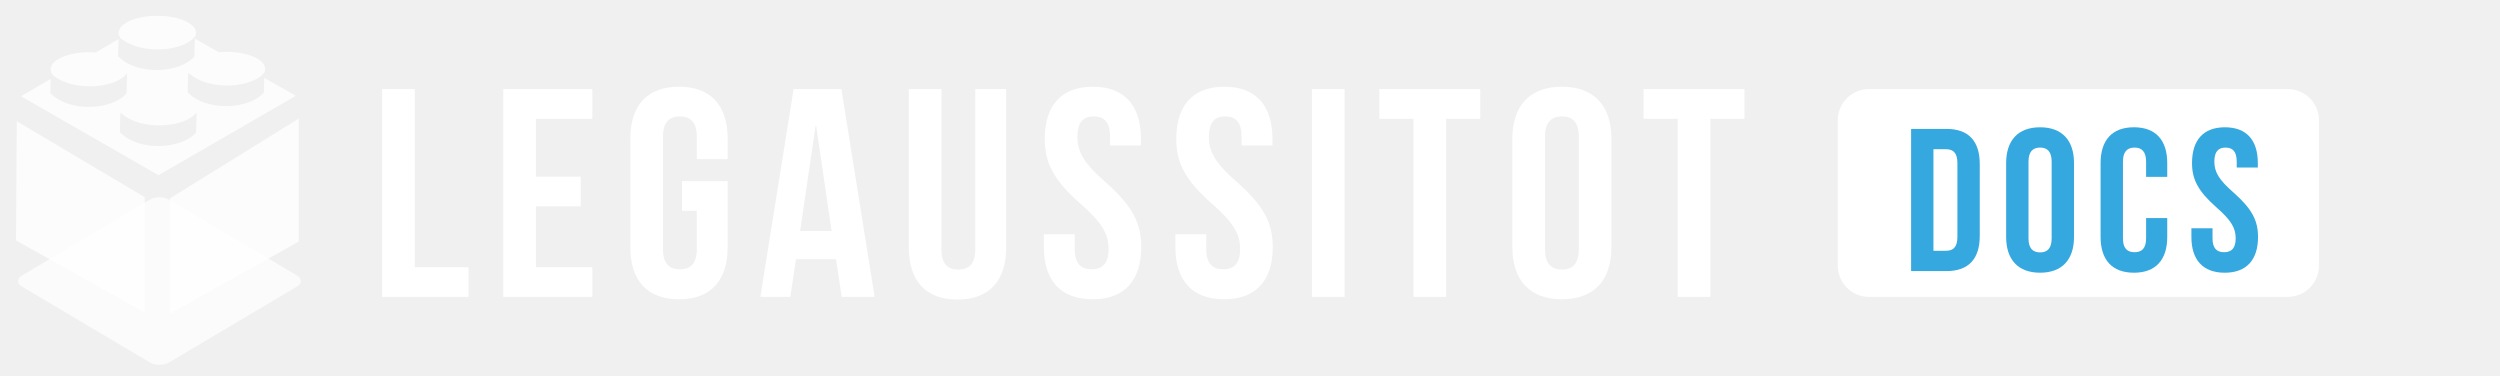
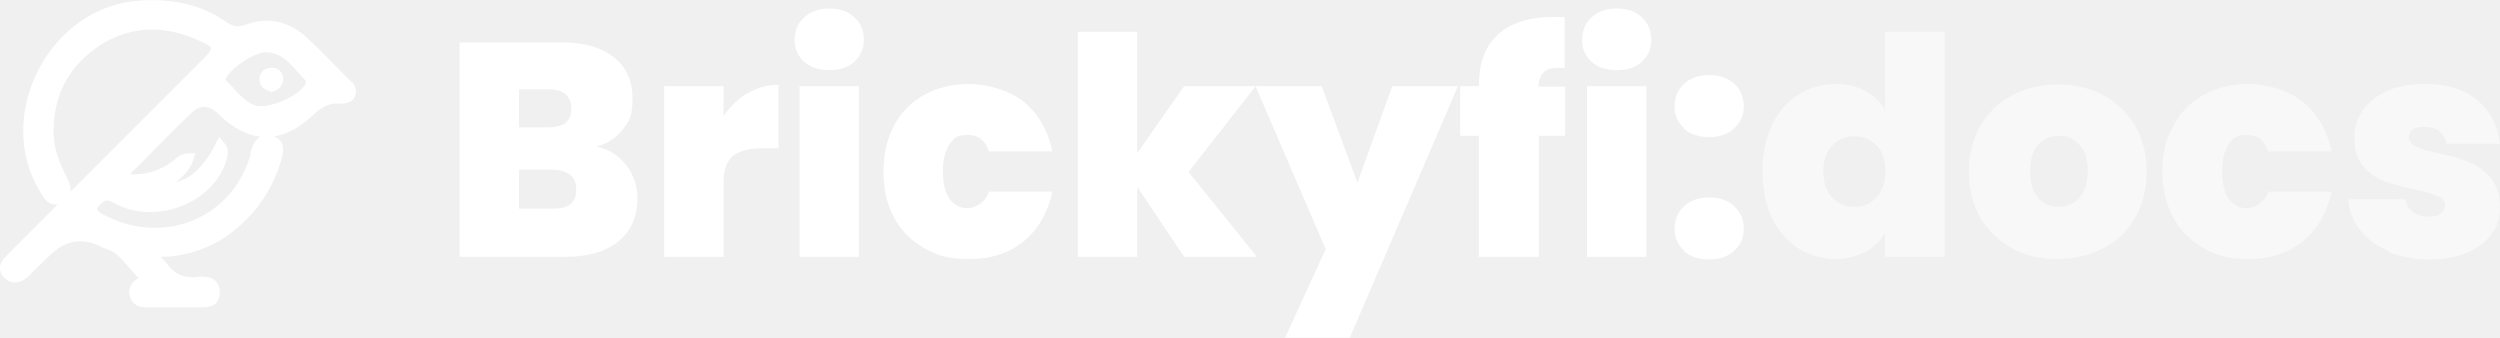
- <svg xmlns="http://www.w3.org/2000/svg" version="1.1" id="svg2" width="213.333" height="32" viewBox="0 0 213.333 32">
-   <defs id="defs6">
-     <clipPath clipPathUnits="userSpaceOnUse" id="clipPath16">
-       <path d="M 0,24 H 160 V 0 H 0 Z" id="path14" />
-     </clipPath>
-     <clipPath clipPathUnits="userSpaceOnUse" id="clipPath24">
-       <path d="M 1.024,22.991 H 19.127 V 3.926 H 1.024 Z" id="path22" />
-     </clipPath>
-     <clipPath clipPathUnits="userSpaceOnUse" id="clipPath48">
-       <path d="M 1.154,11.382 H 19.256 V 0.646 H 1.154 Z" id="path46" />
-     </clipPath>
-     <clipPath clipPathUnits="userSpaceOnUse" id="clipPath72">
-       <path d="M 0,24 H 160 V 0 H 0 Z" id="path70" />
-     </clipPath>
+ <svg xmlns="http://www.w3.org/2000/svg" id="Calque_1" data-name="Calque 1" version="1.1" viewBox="0 0 559.7 75.6">
+   <defs>
+     <style>
+       .cls-1 {
+         opacity: .5;
+       }
+ 
+       .cls-1, .cls-2, .cls-3, .cls-4 {
+         fill: #fff;
+       }
+ 
+       .cls-1, .cls-2, .cls-4 {
+         isolation: isolate;
+       }
+ 
+       .cls-1, .cls-3 {
+         stroke-width: 0px;
+       }
+ 
+       .cls-2 {
+         stroke-width: 2px;
+       }
+ 
+       .cls-2, .cls-4 {
+         stroke: #fff;
+         stroke-miterlimit: 10;
+       }
+     </style>
  </defs>
-   <g id="g8" transform="matrix(1.333333,0,0,-1.333333,0,32)">
-     <g id="g10">
-       <g id="g12" clip-path="url(#clipPath16)">
-         <g id="g18">
-           <g id="g20" />
-           <g id="g40">
-             <g clip-path="url(#clipPath24)" opacity="0.8" id="g38">
-               <g transform="translate(12.5816,16.8114)" id="g28">
-                 <path d="m 0,0 -0.033,-1.289 c -0.887,-1.06 -3.647,-1.259 -4.878,0.018 l 0.033,1.253 C -3.516,-1.266 -0.658,-0.95 0,0 M -0.111,4.716 -0.144,3.574 C -1.032,2.515 -3.792,2.315 -5.023,3.592 l 0.034,1.097 -1.47,-0.86 c -0.133,0.01 -0.268,0.018 -0.406,0.018 -1.368,0 -2.477,-0.49 -2.477,-1.094 0,-0.144 0.067,-0.282 0.184,-0.409 1.416,-1.082 4.077,-0.756 4.71,0.157 L -4.482,1.214 C -5.369,0.155 -8.129,-0.044 -9.36,1.232 L -9.336,2.14 -11.235,1.028 -2.438,-4.025 6.354,1.058 4.331,2.203 4.304,1.265 C 3.417,0.206 0.657,0.007 -0.574,1.283 l 0.036,1.254 C 0.815,1.298 3.64,1.6 4.325,2.534 4.326,2.536 4.327,2.538 4.328,2.54 4.368,2.616 4.391,2.695 4.391,2.777 L 4.388,2.789 C 4.375,3.389 3.27,3.871 1.912,3.871 1.744,3.871 1.58,3.861 1.422,3.847 Z M -2.513,6.18 c -1.368,0 -2.476,-0.491 -2.476,-1.094 0,-0.115 0.04,-0.224 0.114,-0.328 L -4.881,4.755 C -3.482,3.613 -0.75,3.936 -0.108,4.863 V 4.818 c 0.049,0.085 0.075,0.176 0.075,0.268 L -0.036,5.098 C -0.05,5.697 -1.154,6.18 -2.513,6.18 Z" style="fill:#ffffff;fill-opacity:1;fill-rule:nonzero;stroke:none" id="path26" />
-               </g>
-               <g transform="translate(1.0727,16.2409)" id="g32">
-                 <path d="m 0,0 8.192,-4.862 v -7.384 l -8.241,4.619 z" style="fill:#ffffff;fill-opacity:1;fill-rule:nonzero;stroke:none" id="path30" />
-               </g>
-               <g transform="translate(19.1265,16.4151)" id="g36">
-                 <path d="m 0,0 -8.24,-5.105 v -7.384 L 0,-7.87 Z" style="fill:#ffffff;fill-opacity:1;fill-rule:nonzero;stroke:none" id="path34" />
-               </g>
-             </g>
-           </g>
-         </g>
-         <g id="g42">
-           <g id="g44" />
-           <g id="g56">
-             <g clip-path="url(#clipPath48)" opacity="0.7" id="g54">
-               <g transform="translate(9.6063,0.7927)" id="g52">
-                 <path d="m 0,0 -8.204,4.866 c -0.331,0.196 -0.331,0.514 0,0.71 L 0,10.442 c 0.331,0.196 0.867,0.196 1.197,0 L 9.402,5.576 c 0.331,-0.196 0.331,-0.514 0,-0.71 L 1.197,0 C 0.867,-0.196 0.331,-0.196 0,0" style="fill:#ffffff;fill-opacity:1;fill-rule:nonzero;stroke:none" id="path50" />
-               </g>
-             </g>
-           </g>
-         </g>
-       </g>
-     </g>
-     <g id="g58" transform="translate(24.4565,18.298)">
-       <path d="m 0,0 h 2.09 v -11.399 h 3.438 v -1.899 H 0 Z" style="fill:#ffffff;fill-opacity:1;fill-rule:nonzero;stroke:none" id="path60" />
-     </g>
-     <g id="g62" transform="translate(34.2983,12.694)">
-       <path d="M 0,0 H 2.869 V -1.9 H 0 V -5.795 H 3.609 V -7.694 H -2.09 V 5.604 H 3.609 V 3.705 H 0 Z" style="fill:#ffffff;fill-opacity:1;fill-rule:nonzero;stroke:none" id="path64" />
-     </g>
-     <g id="g66">
-       <g id="g68" clip-path="url(#clipPath72)">
-         <g id="g74" transform="translate(43.646,12.4088)">
-           <path d="m 0,0 h 2.925 v -4.218 c 0,-2.128 -1.063,-3.344 -3.115,-3.344 -2.052,0 -3.116,1.216 -3.116,3.344 v 6.916 c 0,2.128 1.064,3.344 3.116,3.344 2.052,0 3.115,-1.216 3.115,-3.344 V 1.406 H 0.95 v 1.425 c 0,0.95 -0.418,1.311 -1.083,1.311 -0.665,0 -1.083,-0.361 -1.083,-1.311 v -7.182 c 0,-0.95 0.418,-1.292 1.083,-1.292 0.665,0 1.083,0.342 1.083,1.292 v 2.452 H 0 Z" style="fill:#ffffff;fill-opacity:1;fill-rule:nonzero;stroke:none" id="path76" />
-         </g>
-         <g id="g78" transform="translate(51.208,9.2174)">
-           <path d="M 0,0 H 2.014 L 1.026,6.725 H 0.988 Z M 4.769,-4.218 H 2.66 l -0.361,2.413 h -2.565 l -0.361,-2.413 h -1.918 l 2.127,13.299 h 3.059 z" style="fill:#ffffff;fill-opacity:1;fill-rule:nonzero;stroke:none" id="path80" />
-         </g>
-         <g id="g82" transform="translate(60.252,18.298)">
-           <path d="m 0,0 v -10.258 c 0,-0.95 0.418,-1.292 1.083,-1.292 0.665,0 1.083,0.342 1.083,1.292 V 0 h 1.976 v -10.125 c 0,-2.128 -1.064,-3.344 -3.116,-3.344 -2.052,0 -3.115,1.216 -3.115,3.344 l 0,10.125 z" style="fill:#ffffff;fill-opacity:1;fill-rule:nonzero;stroke:none" id="path84" />
-         </g>
-         <g id="g86" transform="translate(69.9419,18.4503)">
-           <path d="M 0,0 C 2.033,0 3.078,-1.216 3.078,-3.344 V -3.762 H 1.102 v 0.551 c 0,0.95 -0.38,1.311 -1.045,1.311 -0.665,0 -1.045,-0.361 -1.045,-1.311 0,-0.969 0.418,-1.69 1.786,-2.887 1.748,-1.539 2.299,-2.641 2.299,-4.161 0,-2.128 -1.064,-3.344 -3.116,-3.344 -2.051,0 -3.115,1.216 -3.115,3.344 v 0.817 h 1.975 v -0.95 c 0,-0.95 0.418,-1.292 1.083,-1.292 0.665,0 1.083,0.342 1.083,1.292 0,0.969 -0.418,1.691 -1.786,2.888 -1.747,1.539 -2.298,2.641 -2.298,4.16 C -3.077,-1.216 -2.033,0 0,0" style="fill:#ffffff;fill-opacity:1;fill-rule:nonzero;stroke:none" id="path88" />
-         </g>
-         <g id="g90" transform="translate(78.3589,18.4503)">
-           <path d="M 0,0 C 2.033,0 3.078,-1.216 3.078,-3.344 V -3.762 H 1.102 v 0.551 c 0,0.95 -0.38,1.311 -1.045,1.311 -0.665,0 -1.045,-0.361 -1.045,-1.311 0,-0.969 0.418,-1.69 1.786,-2.887 1.748,-1.539 2.299,-2.641 2.299,-4.161 0,-2.128 -1.064,-3.344 -3.116,-3.344 -2.051,0 -3.115,1.216 -3.115,3.344 v 0.817 h 1.975 v -0.95 c 0,-0.95 0.418,-1.292 1.083,-1.292 0.665,0 1.083,0.342 1.083,1.292 0,0.969 -0.418,1.691 -1.786,2.888 -1.747,1.539 -2.298,2.641 -2.298,4.16 C -3.077,-1.216 -2.033,0 0,0" style="fill:#ffffff;fill-opacity:1;fill-rule:nonzero;stroke:none" id="path92" />
-         </g>
-         <path d="m 83.964,18.298 h 2.09 V 5 h -2.09 z" style="fill:#ffffff;fill-opacity:1;fill-rule:nonzero;stroke:none" id="path94" />
-         <g id="g96" transform="translate(88.2773,18.298)">
-           <path d="M 0,0 H 6.459 V -1.899 H 4.274 V -13.298 H 2.185 v 11.399 l -2.185,0 z" style="fill:#ffffff;fill-opacity:1;fill-rule:nonzero;stroke:none" id="path98" />
-         </g>
-         <g id="g100" transform="translate(98.8789,8.0582)">
-           <path d="m 0,0 c 0,-0.95 0.418,-1.311 1.083,-1.311 0.665,0 1.083,0.361 1.083,1.311 v 7.181 c 0,0.95 -0.418,1.311 -1.083,1.311 C 0.418,8.492 0,8.131 0,7.181 Z m -2.09,7.048 c 0,2.128 1.121,3.344 3.173,3.344 2.052,0 3.172,-1.216 3.172,-3.344 V 0.133 c 0,-2.128 -1.12,-3.344 -3.172,-3.344 -2.052,0 -3.173,1.216 -3.173,3.344 z" style="fill:#ffffff;fill-opacity:1;fill-rule:nonzero;stroke:none" id="path102" />
-         </g>
-         <g id="g104" transform="translate(105.1875,18.298)">
-           <path d="M 0,0 H 6.459 V -1.899 H 4.274 V -13.298 H 2.185 v 11.399 l -2.185,0 z" style="fill:#ffffff;fill-opacity:1;fill-rule:nonzero;stroke:none" id="path106" />
-         </g>
-         <g id="g108" transform="translate(146.413,5)">
-           <path d="m 0,0 h -26.798 c -1.104,0 -2,0.895 -2,2 v 9.3 c 0,1.104 0.896,2 2,2 H 0 c 1.105,0 2,-0.896 2,-2 V 2 C 2,0.895 1.105,0 0,0" style="fill:#ffffff;fill-opacity:1;fill-rule:nonzero;stroke:none" id="path110" />
-         </g>
-         <g id="g112" transform="translate(123.7402,14.4503)">
-           <path d="m 0,0 v -6.5 h 0.807 c 0.454,0 0.727,0.234 0.727,0.883 v 4.733 C 1.534,-0.234 1.261,0 0.807,0 Z m -1.43,1.3 h 2.262 c 1.431,0 2.132,-0.793 2.132,-2.249 V -5.551 C 2.964,-7.007 2.263,-7.8 0.832,-7.8 H -1.43 Z" style="fill:#35a8e0;fill-opacity:1;fill-rule:nonzero;stroke:none" id="path114" />
-         </g>
-         <g id="g116" transform="translate(129.8242,8.7428)">
-           <path d="m 0,0 c 0,-0.649 0.286,-0.896 0.741,-0.896 0.455,0 0.74,0.247 0.74,0.896 v 4.915 c 0,0.649 -0.285,0.897 -0.74,0.897 C 0.286,5.812 0,5.564 0,4.915 Z m -1.431,4.823 c 0,1.456 0.768,2.288 2.172,2.288 1.404,0 2.171,-0.832 2.171,-2.288 V 0.091 c 0,-1.455 -0.767,-2.287 -2.171,-2.287 -1.404,0 -2.172,0.832 -2.172,2.287 z" style="fill:#35a8e0;fill-opacity:1;fill-rule:nonzero;stroke:none" id="path118" />
-         </g>
-         <g id="g120" transform="translate(138.7031,10.0426)">
-           <path d="m 0,0 v -1.209 c 0,-1.455 -0.729,-2.287 -2.132,-2.287 -1.404,0 -2.133,0.832 -2.133,2.287 v 4.732 c 0,1.456 0.729,2.289 2.133,2.289 C -0.729,5.812 0,4.979 0,3.523 V 2.64 h -1.353 v 0.975 c 0,0.65 -0.285,0.897 -0.74,0.897 -0.455,0 -0.741,-0.247 -0.741,-0.897 V -1.3 c 0,-0.649 0.286,-0.884 0.741,-0.884 0.455,0 0.74,0.235 0.74,0.884 V 0 Z" style="fill:#35a8e0;fill-opacity:1;fill-rule:nonzero;stroke:none" id="path122" />
-         </g>
-         <g id="g124" transform="translate(142.3955,15.8541)">
-           <path d="M 0,0 C 1.391,0 2.105,-0.832 2.105,-2.288 V -2.574 H 0.754 v 0.377 c 0,0.65 -0.261,0.897 -0.716,0.897 -0.454,0 -0.715,-0.247 -0.715,-0.897 0,-0.663 0.286,-1.157 1.223,-1.976 1.195,-1.054 1.572,-1.807 1.572,-2.848 0,-1.455 -0.727,-2.287 -2.132,-2.287 -1.404,0 -2.132,0.832 -2.132,2.287 v 0.56 h 1.352 v -0.65 c 0,-0.65 0.286,-0.884 0.741,-0.884 0.455,0 0.741,0.234 0.741,0.884 0,0.663 -0.286,1.157 -1.221,1.976 -1.196,1.053 -1.573,1.807 -1.573,2.847 C -2.106,-0.832 -1.392,0 0,0" style="fill:#35a8e0;fill-opacity:1;fill-rule:nonzero;stroke:none" id="path126" />
-         </g>
-       </g>
-     </g>
+   <g>
+     <path class="cls-3" d="M140.2,37c1.7,2.2,2.5,4.6,2.5,7.4,0,4.1-1.4,7.3-4.2,9.6-2.8,2.3-6.8,3.5-11.8,3.5h-23.8V9.5h23c4.9,0,8.7,1.1,11.5,3.3,2.8,2.2,4.2,5.2,4.2,9.2s-.7,5.2-2.2,7c-1.5,1.9-3.4,3.2-5.9,3.8,2.8.6,5,2,6.7,4.2ZM116.2,28.5h6.7c3.4,0,5-1.4,5-4.2s-1.7-4.3-5-4.3h-6.7v8.4h0ZM129,42.5c0-1.5-.4-2.6-1.3-3.3s-2.1-1.2-3.8-1.2h-7.7v8.7h7.8c3.4,0,5-1.4,5-4.2Z" />
+     <path class="cls-3" d="M167.4,20.9c2.1-1.3,4.4-1.9,6.9-1.9v14.2h-3.7c-2.9,0-5.1.6-6.5,1.7-1.4,1.1-2.1,3.1-2.1,5.9v16.7h-13.3V19.3h13.3v6.7c1.5-2.2,3.3-3.9,5.4-5.2h0Z" />
+     <path class="cls-3" d="M180,13.8c-1.4-1.3-2.1-2.9-2.1-4.9s.7-3.7,2.1-5c1.4-1.3,3.3-2,5.7-2s4.2.7,5.6,2c1.4,1.3,2.1,3,2.1,5s-.7,3.6-2.1,4.9-3.3,1.9-5.6,1.9-4.3-.6-5.7-1.9ZM192.3,19.3v38.2h-13.3V19.3s13.3,0,13.3,0Z" />
+     <path class="cls-3" d="M200.2,28c1.6-2.9,3.9-5.2,6.8-6.8,2.9-1.6,6.3-2.4,10-2.4s8.9,1.3,12.2,4,5.4,6.4,6.4,11.1h-14.2c-.8-2.5-2.4-3.7-4.8-3.7s-3,.7-4,2.1c-1,1.4-1.5,3.4-1.5,6.1s.5,4.7,1.5,6.1,2.3,2.1,4,2.1,4-1.2,4.8-3.7h14.2c-1,4.7-3.1,8.4-6.4,11.1-3.3,2.7-7.4,4-12.2,4s-7.1-.8-10-2.4-5.2-3.9-6.8-6.8-2.4-6.4-2.4-10.4.8-7.4,2.4-10.3h0Z" />
+     <path class="cls-3" d="M265.1,57.5l-10.5-15.7v15.7h-13.3V7.1h13.3v27.2l10.5-15h16l-15,19.2,15.3,19h-16.3Z" />
+     <path class="cls-3" d="M326.4,19.3l-24.2,56.3h-14.5l9.1-19.8-15.7-36.5h14.8l8,21.6,7.8-21.6h14.7Z" />
+     <path class="cls-3" d="M350.5,30.4h-6v27.1h-13.4v-27.1h-4.2v-11.1h4.2v-.3c0-4.9,1.4-8.7,4.3-11.3,2.9-2.6,7-3.9,12.4-3.9s1.9,0,2.5,0v11.4h-1.5c-1.5,0-2.5.3-3.2,1s-1.1,1.7-1.2,3.2h6v11.1h.1Z" />
+     <path class="cls-3" d="M356.3,13.8c-1.4-1.3-2.1-2.9-2.1-4.9s.7-3.7,2.1-5,3.3-2,5.7-2,4.2.7,5.6,2,2.1,3,2.1,5-.7,3.6-2.1,4.9-3.3,1.9-5.6,1.9-4.3-.6-5.7-1.9ZM368.6,19.3v38.2h-13.3V19.3s13.3,0,13.3,0Z" />
+     <path class="cls-3" d="M377,28.7c-1.4-1.3-2.1-2.9-2.1-4.9s.7-3.7,2.1-5,3.3-2,5.7-2,4.2.7,5.6,2,2.1,3,2.1,5-.7,3.6-2.1,4.9c-1.4,1.3-3.3,2-5.6,2s-4.3-.6-5.7-1.9h0ZM377,56.1c-1.4-1.3-2.1-2.9-2.1-4.9s.7-3.7,2.1-5,3.3-2,5.7-2,4.2.7,5.6,2,2.1,3,2.1,5-.7,3.6-2.1,4.9-3.3,2-5.6,2-4.3-.6-5.7-1.9h0Z" />
+     <path class="cls-1" d="M396.7,28c1.4-2.9,3.4-5.2,5.9-6.8s5.3-2.4,8.3-2.4,4.6.5,6.6,1.5c1.9,1,3.4,2.4,4.5,4.2V7.1h13.4v50.4h-13.4v-5.3c-1,1.8-2.5,3.2-4.4,4.2s-4.2,1.6-6.7,1.6-5.8-.8-8.3-2.4-4.4-3.9-5.9-6.8c-1.4-3-2.1-6.4-2.1-10.4s.7-7.4,2.1-10.3h0ZM420.1,32.6c-1.3-1.4-3-2.1-4.9-2.1s-3.7.7-5,2.1c-1.3,1.4-2,3.3-2,5.8s.7,4.4,2,5.8,3,2.1,5,2.1,3.6-.7,4.9-2.1,2-3.4,2-5.9-.7-4.4-2-5.8h0Z" />
+     <path class="cls-1" d="M450.5,55.6c-3-1.6-5.4-3.9-7.1-6.8s-2.6-6.4-2.6-10.4.9-7.4,2.6-10.3c1.7-2.9,4.1-5.2,7.1-6.8s6.4-2.4,10.2-2.4,7.2.8,10.2,2.4c3,1.6,5.4,3.9,7.1,6.8,1.7,2.9,2.6,6.4,2.6,10.3s-.9,7.4-2.6,10.4-4.1,5.3-7.2,6.8c-3,1.6-6.5,2.4-10.3,2.4s-7.2-.8-10.2-2.4h.2ZM465.5,44.3c1.2-1.4,1.9-3.4,1.9-6s-.6-4.6-1.9-5.9c-1.2-1.4-2.8-2-4.6-2s-3.3.7-4.6,2c-1.2,1.4-1.8,3.3-1.8,5.9s.6,4.6,1.8,6c1.2,1.4,2.7,2,4.6,2s3.4-.7,4.7-2.1h-.1Z" />
+     <path class="cls-1" d="M486.6,28c1.6-2.9,3.9-5.2,6.8-6.8,2.9-1.6,6.3-2.4,10-2.4s8.9,1.3,12.2,4,5.4,6.4,6.4,11.1h-14.2c-.8-2.5-2.4-3.7-4.8-3.7s-3,.7-4,2.1c-1,1.4-1.5,3.4-1.5,6.1s.5,4.7,1.5,6.1,2.3,2.1,4,2.1,4-1.2,4.8-3.7h14.2c-1,4.7-3.1,8.4-6.4,11.1-3.3,2.7-7.4,4-12.2,4s-7.1-.8-10-2.4-5.2-3.9-6.8-6.8c-1.6-2.9-2.5-6.4-2.5-10.4s.8-7.4,2.5-10.3h0Z" />
+     <path class="cls-1" d="M534.7,56.2c-2.7-1.2-4.8-2.7-6.4-4.8-1.6-2-2.4-4.3-2.6-6.8h12.9c.2,1.2.7,2.2,1.7,2.9s2.1,1,3.5,1,2-.2,2.6-.7,1-1,1-1.8-.5-1.7-1.6-2.1-2.8-1-5.2-1.5c-2.7-.5-5-1.2-6.8-1.8-1.8-.7-3.4-1.8-4.7-3.3s-2-3.6-2-6.3.6-4.3,1.8-6.2c1.2-1.8,3-3.3,5.4-4.4s5.3-1.6,8.6-1.6c5,0,8.9,1.2,11.8,3.7,2.9,2.4,4.5,5.7,5,9.7h-12c-.2-1.2-.8-2.2-1.6-2.8-.8-.7-2-1-3.4-1s-1.9.2-2.5.6c-.6.4-.9,1-.9,1.7s.5,1.6,1.6,2.1c1,.5,2.7,1,5,1.5,2.8.6,5.1,1.2,6.9,2,1.8.7,3.4,1.9,4.8,3.5,1.4,1.6,2.1,3.8,2.1,6.6s-.6,4.2-1.9,6-3.1,3.2-5.5,4.2-5.2,1.5-8.4,1.5-6.5-.6-9.2-1.7v-.2Z" />
+   </g>
+   <g>
+     <path class="cls-2" d="M77.5,18.6c-3.3-3.3-6.4-6.7-9.9-9.8-3.4-3-7.6-4-12-2.4-2.2.8-3.8.6-5.6-.7C44.1,1.6,37.5.6,30.6,1.2,11.6,2.9-.2,26.3,9.9,42.5c.8,1.3,1.6,3,3.6,2,1.9-1.1,1.4-2.7.6-4.3-1.7-3.2-3-6.6-3.1-10.2-.2-8.8,3.5-15.8,10.7-20.6,7.5-4.9,15.7-4.8,23.8-1,3.5,1.6,3.6,2.6.8,5.4-5.8,5.8-11.6,11.6-17.4,17.4-8.8,8.8-17.7,17.7-26.5,26.5-1.1,1.1-2.1,2.3-.8,3.7,1.3,1.4,2.8.9,4.1-.3,1.5-1.5,3-3,4.6-4.5,3.8-3.8,8-4.6,12.7-2.3.2,0,.4.3.6.3,3.7.9,5.4,4.2,7.8,6.6.9.9.7,1.6-.3,2.2-1.2.7-1.4,1.9-.9,3.1s1.7,1.3,2.7,1.3h11.4c1.7,0,4,.2,3.9-2.4,0-2.5-2.2-2.6-4-2.4-3.5.4-6-1-7.9-3.7-.5-.6-1.4-1.2-1.1-2.1.4-1,1.4-.7,2.2-.7,4.7-.4,9.1-1.9,13-4.6,5.7-4.1,9.6-9.6,11.6-16.3.4-1.5,1-3.6-1.3-4.2-2.3-.7-3.1,1.1-3.6,2.9,0,.3,0,.7-.2,1.1-4.7,15.2-21.3,20.8-34.6,13.3-2.1-1.2-1.9-2.3-.4-3.8,2.2-2.2,4-.2,5.8.5,8.5,3.3,19.2-1.3,21.9-9.4.4-1.2.8-2.4-.3-3.6-3.3,6.7-7.8,10.1-12.8,9.5,2.2-2.1,5-3.5,5.9-6.6-1.6,0-2.4,1-3.3,1.7-2.5,1.8-5.2,2.9-8.3,3-.9,0-2.1.4-2.5-.8-.3-.9.6-1.5,1.2-2,4.1-4.1,8.2-8.3,12.4-12.4,2.5-2.5,5.1-2.5,7.7,0,6.3,6.3,13.1,6.5,19.5.5,2-1.9,4-3.3,6.9-3.1.9,0,2,0,2.5-.9.6-1.2-.2-2.1-1-2.8h0ZM69.6,18.5c-.8,3.5-9.7,7.5-13.2,5.9-2.7-1.2-4.4-3.6-6.4-5.6s-.5-1-.3-1.6c.9-2.5,6.8-6.5,9.7-6.5,4.9,0,7,4,9.9,6.8.2.2.3.7.2,1,0,0,0,0,.1,0Z" />
+     <path class="cls-4" d="M61,19.9c-1.5,0-2.3-.8-2.4-2.1,0-1.2.7-2,1.9-2.1,1.4-.2,2.3.6,2.4,1.9,0,1.3-.8,2.1-1.9,2.4h0Z" />
  </g>
</svg>
